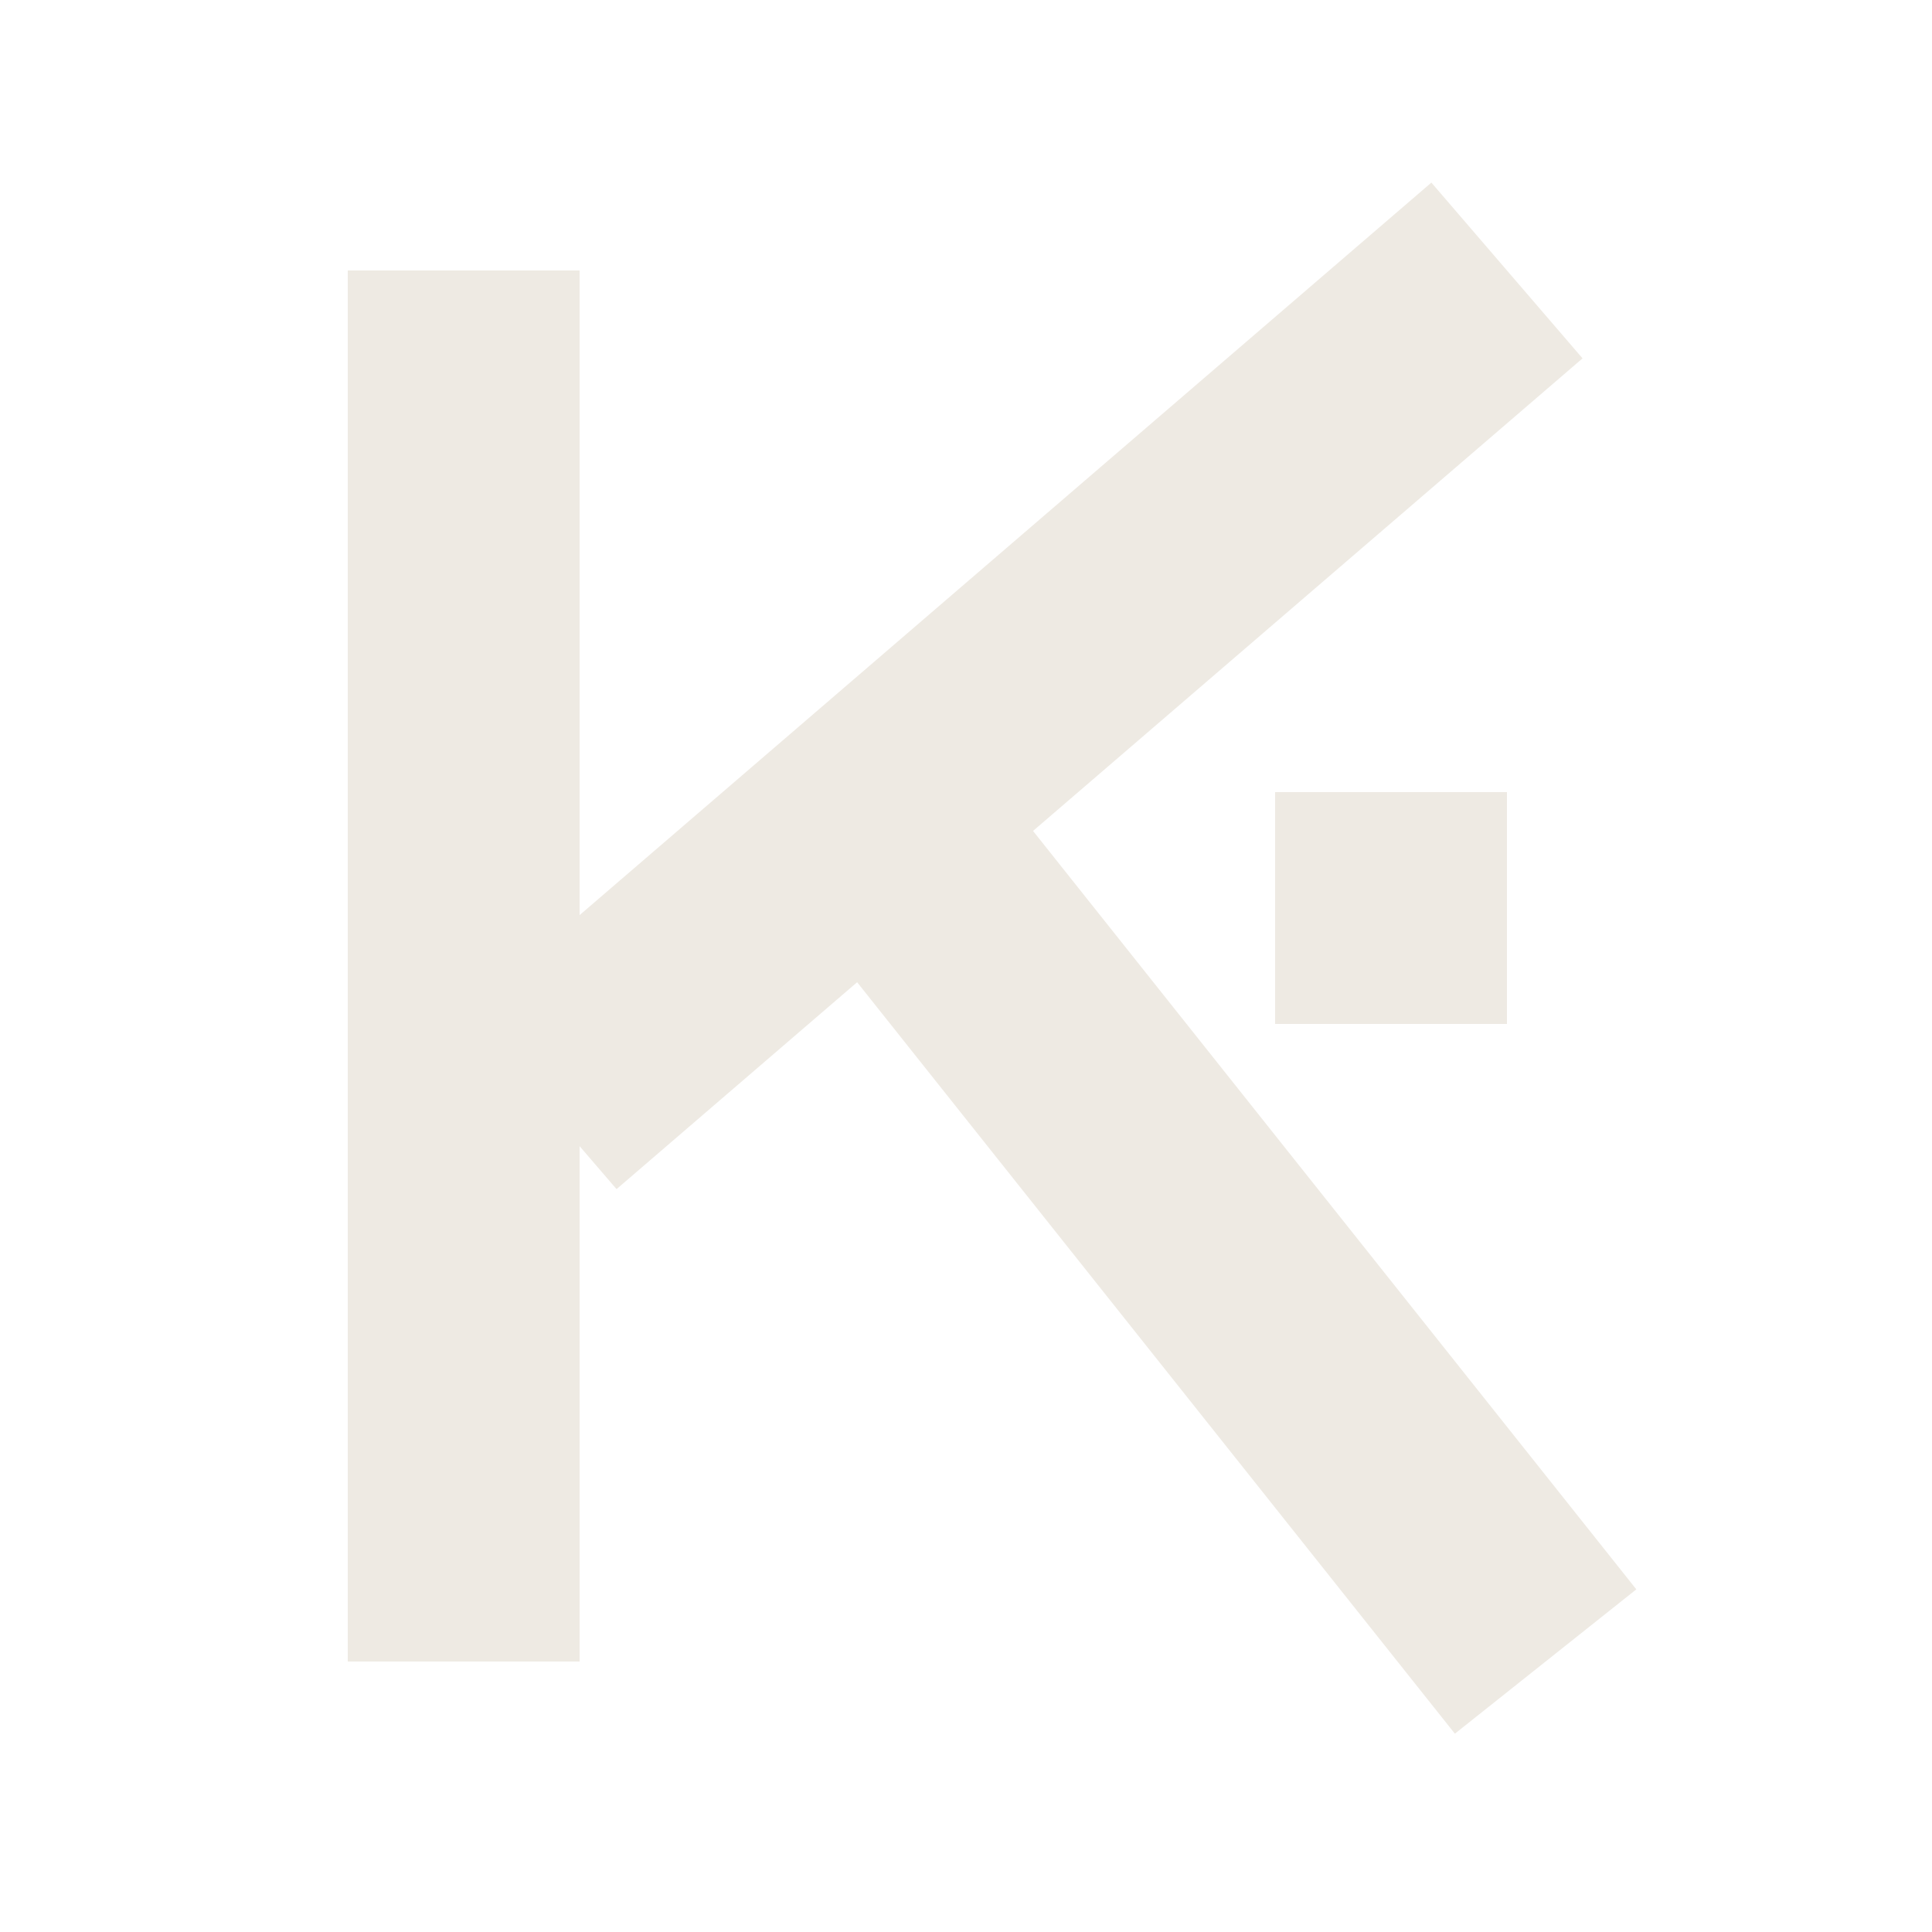
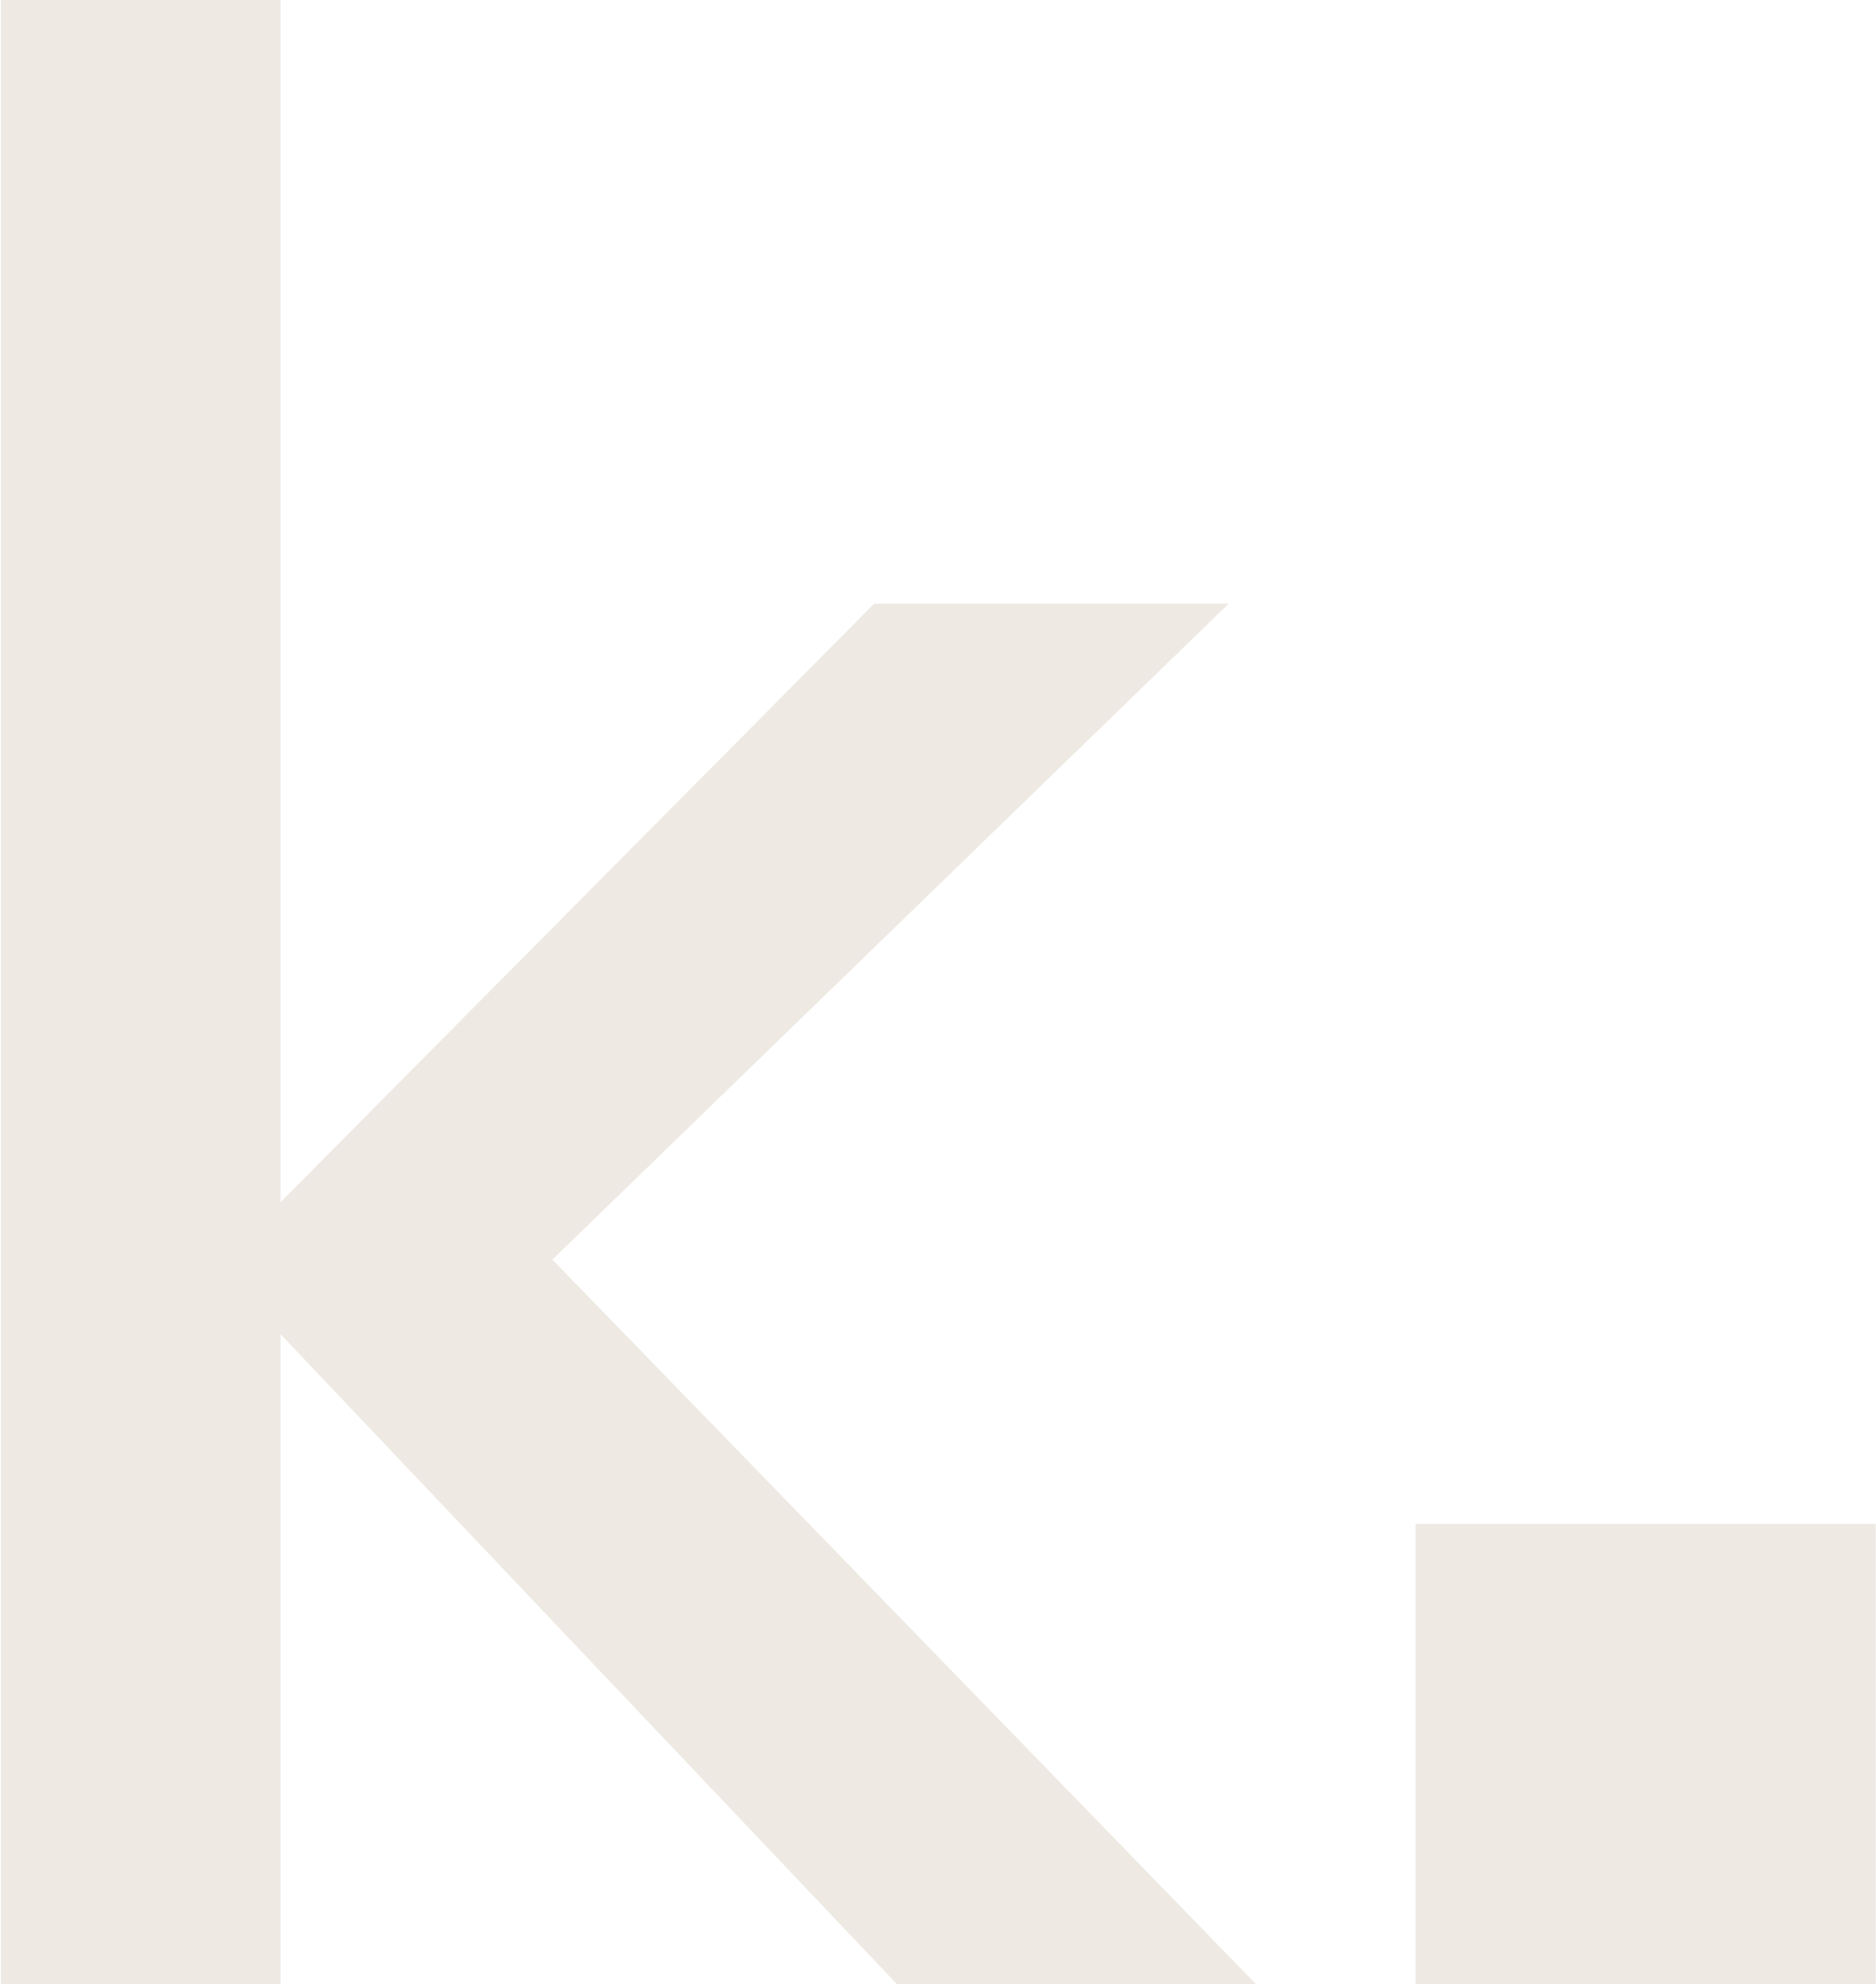
- <svg xmlns="http://www.w3.org/2000/svg" viewBox="0 0 100 100" width="100" height="100" role="img" aria-label="KAN">
-   <g fill="none" stroke="#eeeae3" stroke-width="12" stroke-linejoin="bevel">
-     <path d="M24 14 V86" />
-     <path d="M78 14 L28 57" />
-     <path d="M45 42 L80 86" />
+ <svg xmlns="http://www.w3.org/2000/svg" viewBox="73 -733 693 733" width="69.3" height="73.3" role="img" aria-label="kan.">
+   <g fill="#eeeae3" transform="scale(1 -1)">
+     <path transform="translate(0 0)" d="M73.334 0V733.334H176.666V0ZM404.334 0 152.999 265 396 510H526.999L250.665 242L256.331 289L536.999 0Z" />
+     <rect x="596" y="0" width="170" height="170" />
  </g>
-   <rect x="66" y="41.0" width="12" height="12" fill="#eeeae3" />
</svg>
